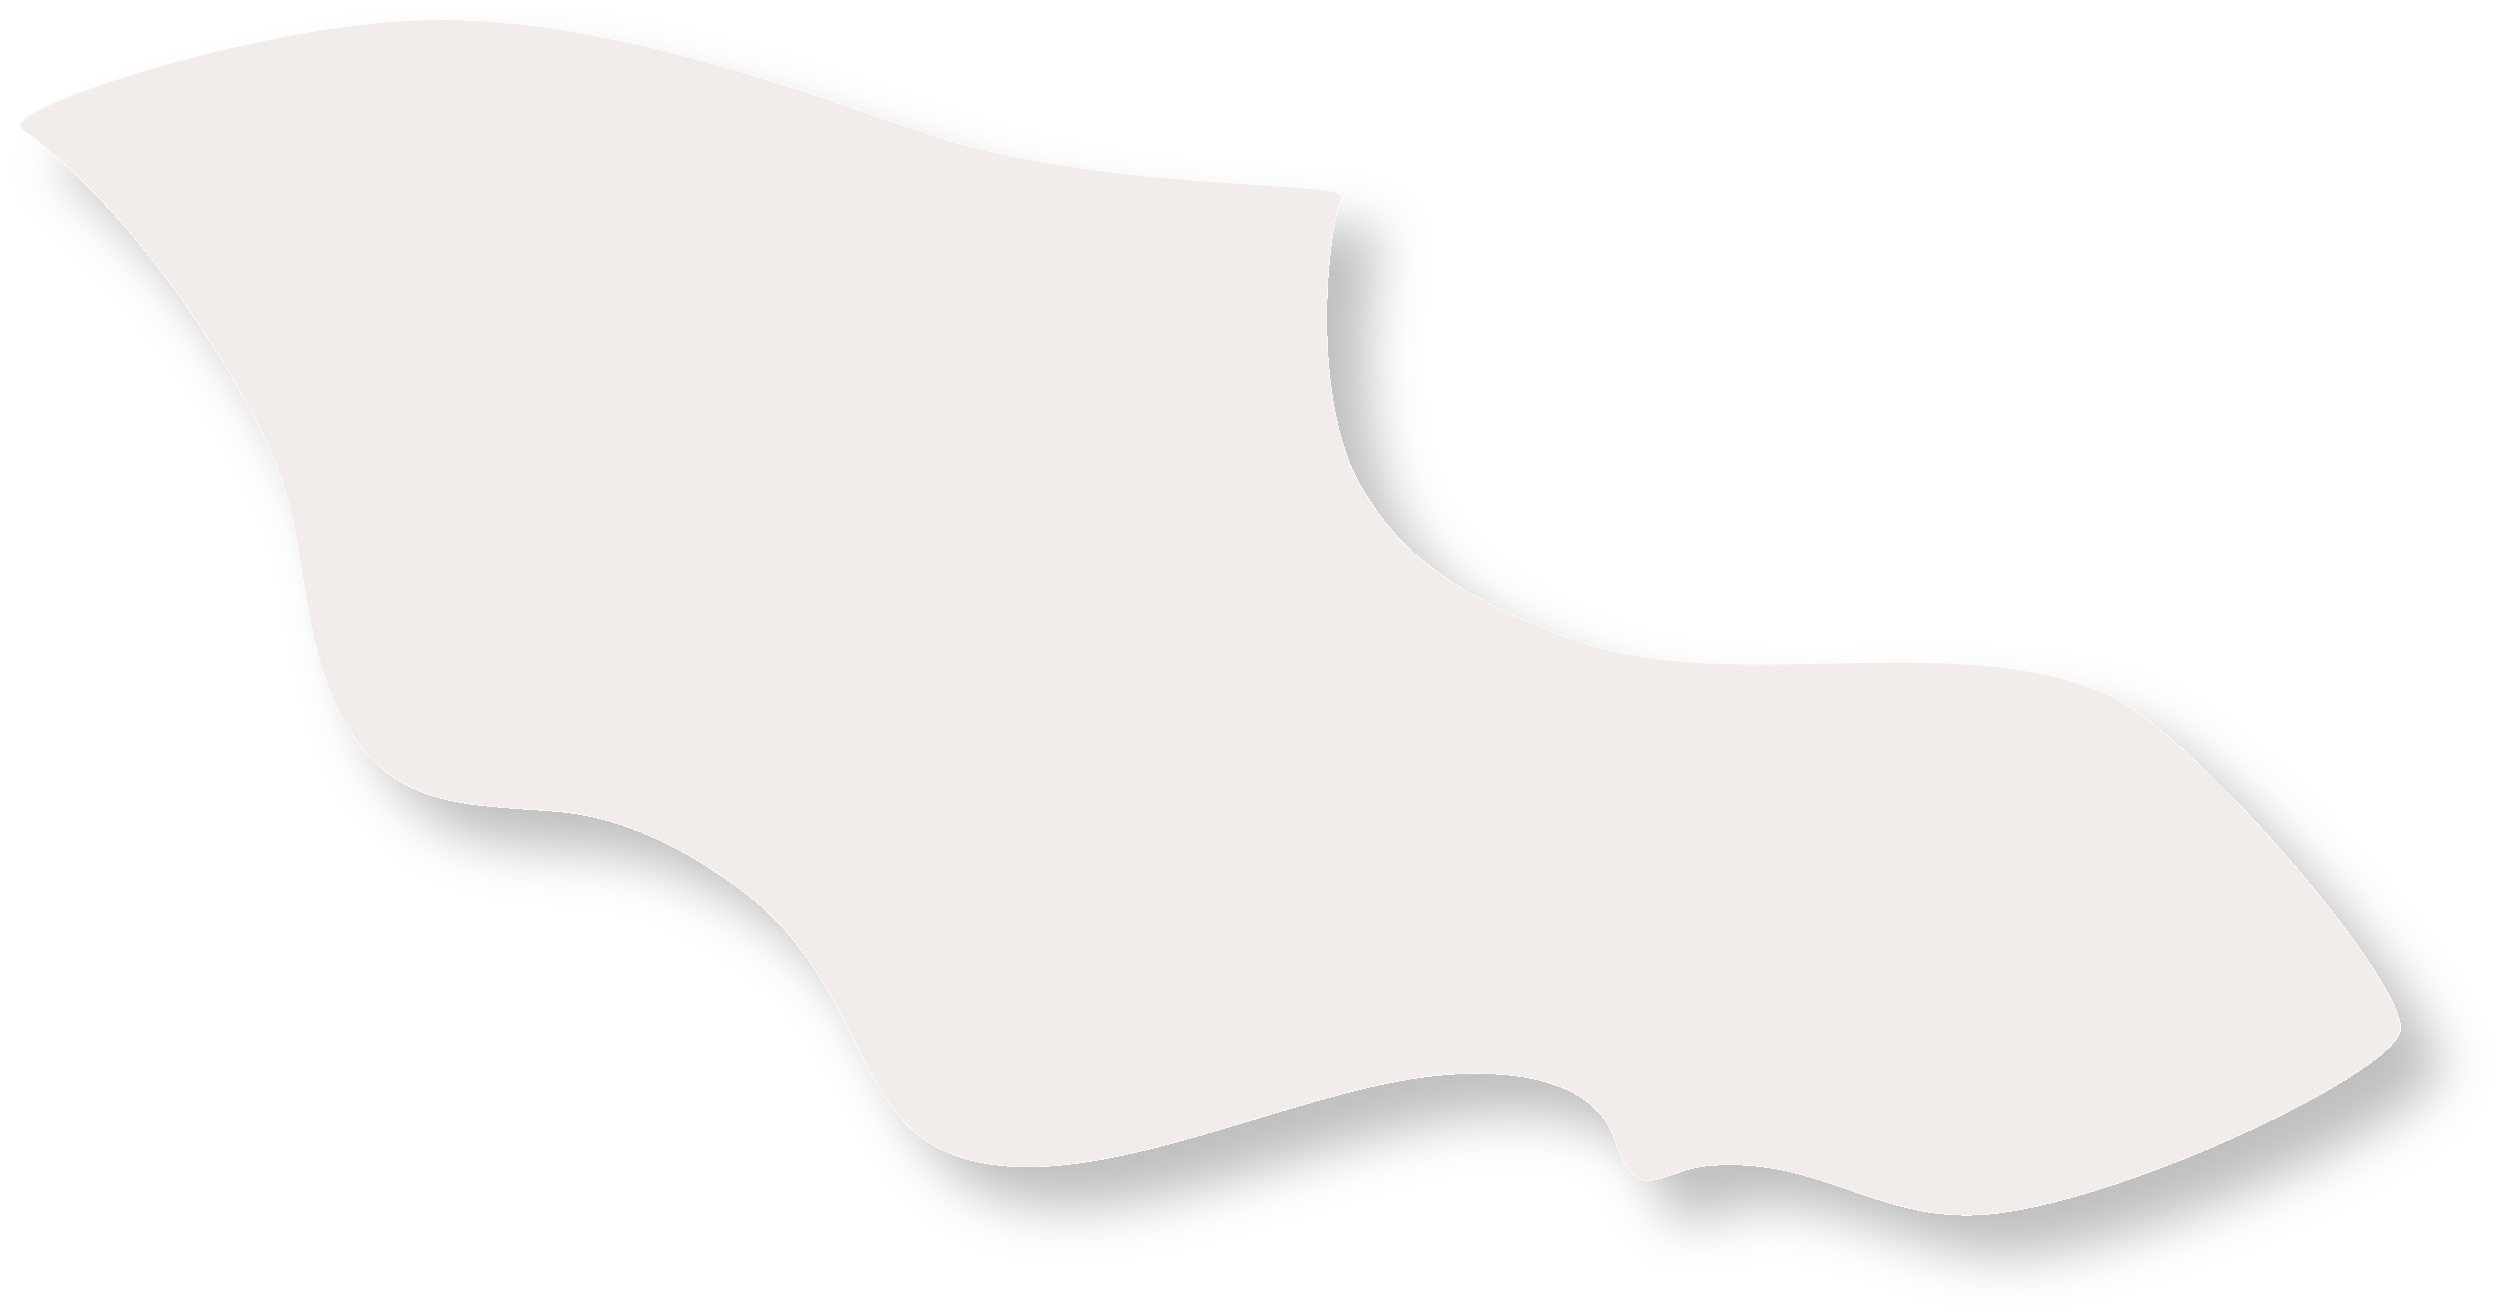
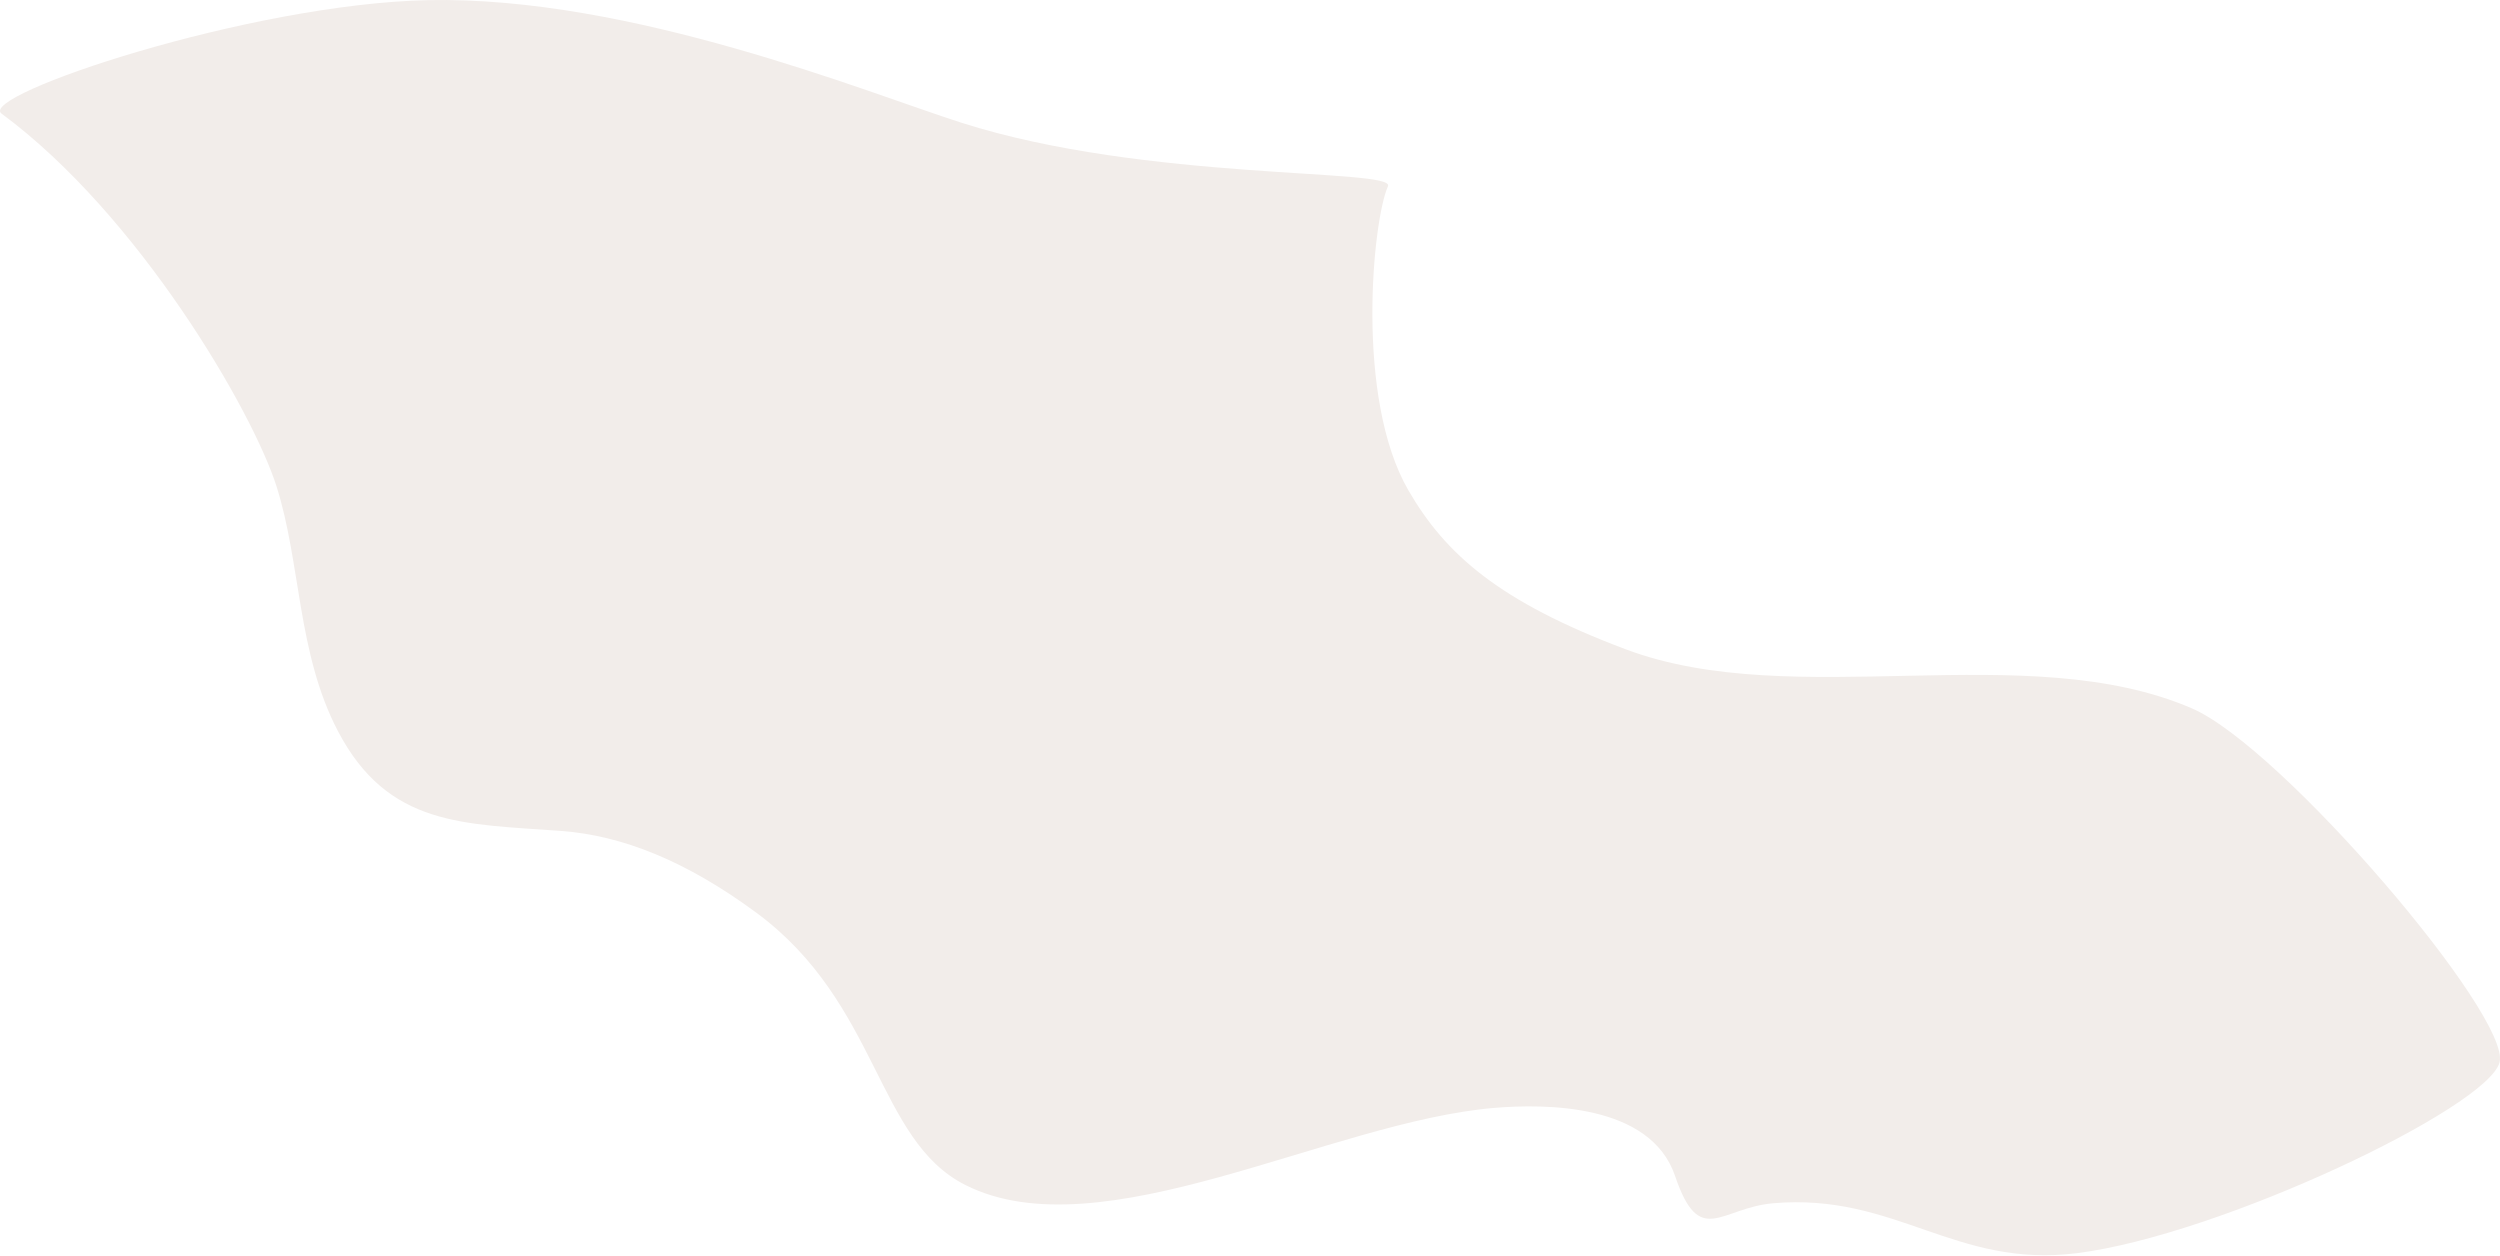
- <svg xmlns="http://www.w3.org/2000/svg" width="251" height="132" viewBox="0 0 251 132" fill="none">
-   <g filter="url(#filter0_d_16_27)">
-     <path d="M28.422 48.453C26.145 41.315 15.281 22.553 2.149 12.863C-0.204 11.127 25.842 2.365 42.93 2.013C62.329 1.613 84.85 10.835 93.907 13.731C111.553 19.374 135.472 18.072 134.688 19.808C133.242 23.009 131.514 40.046 136.649 48.887C140.178 54.963 145.26 59.508 157.432 64.078C173.544 70.127 195.694 62.877 211.545 69.72C220.172 73.444 242.131 99.233 240.955 103.573C239.778 107.913 214.29 120.066 200.565 121.802C188.929 123.274 183.226 116.033 171.548 117.028C166.45 117.462 164.49 121.368 162.137 114.423C159.784 107.479 149.676 107.515 144.883 107.913C129.198 109.215 107.239 121.802 94.299 115.291C85.752 110.992 86.064 97.931 74.3 89.25C67.634 84.332 61.518 81.872 55.636 81.438C46.336 80.752 39.095 81.045 34.303 71.89C30.404 64.439 30.774 55.831 28.422 48.453Z" fill="#F2EDEA" />
-   </g>
-   <defs>
-     <filter id="filter0_d_16_27" x="0.9" y="0.9" width="249.2" height="130.2" filterUnits="userSpaceOnUse" color-interpolation-filters="sRGB">
-       <feFlood flood-opacity="0" result="BackgroundImageFix" />
-       <feColorMatrix in="SourceAlpha" type="matrix" values="0 0 0 0 0 0 0 0 0 0 0 0 0 0 0 0 0 0 127 0" result="hardAlpha" />
-       <feOffset dx="4" dy="4" />
-       <feGaussianBlur stdDeviation="2.55" />
-       <feComposite in2="hardAlpha" operator="out" />
-       <feColorMatrix type="matrix" values="0 0 0 0 0 0 0 0 0 0 0 0 0 0 0 0 0 0 0.25 0" />
-       <feBlend mode="normal" in2="BackgroundImageFix" result="effect1_dropShadow_16_27" />
-       <feBlend mode="normal" in="SourceGraphic" in2="effect1_dropShadow_16_27" result="shape" />
-     </filter>
-   </defs>
+ <svg xmlns="http://www.w3.org/2000/svg" width="239" height="120" viewBox="0 0 239 120" fill="none">
+   <path d="M26.422 46.453C24.145 39.315 13.281 20.553 0.149 10.863C-2.204 9.127 23.842 0.365 40.93 0.013C60.329 -0.387 82.85 8.835 91.907 11.731C109.553 17.374 133.472 16.072 132.688 17.808C131.242 21.009 129.514 38.046 134.649 46.887C138.178 52.963 143.26 57.508 155.432 62.078C171.544 68.127 193.694 60.877 209.545 67.72C218.172 71.444 240.131 97.233 238.955 101.573C237.778 105.913 212.29 118.066 198.565 119.802C186.929 121.274 181.226 114.033 169.548 115.028C164.45 115.462 162.49 119.368 160.137 112.423C157.784 105.479 147.676 105.515 142.883 105.913C127.198 107.215 105.239 119.802 92.299 113.291C83.752 108.992 84.064 95.931 72.3 87.25C65.634 82.332 59.518 79.872 53.636 79.438C44.336 78.752 37.095 79.045 32.303 69.89C28.404 62.439 28.774 53.831 26.422 46.453Z" fill="#F2EDEA" />
</svg>
